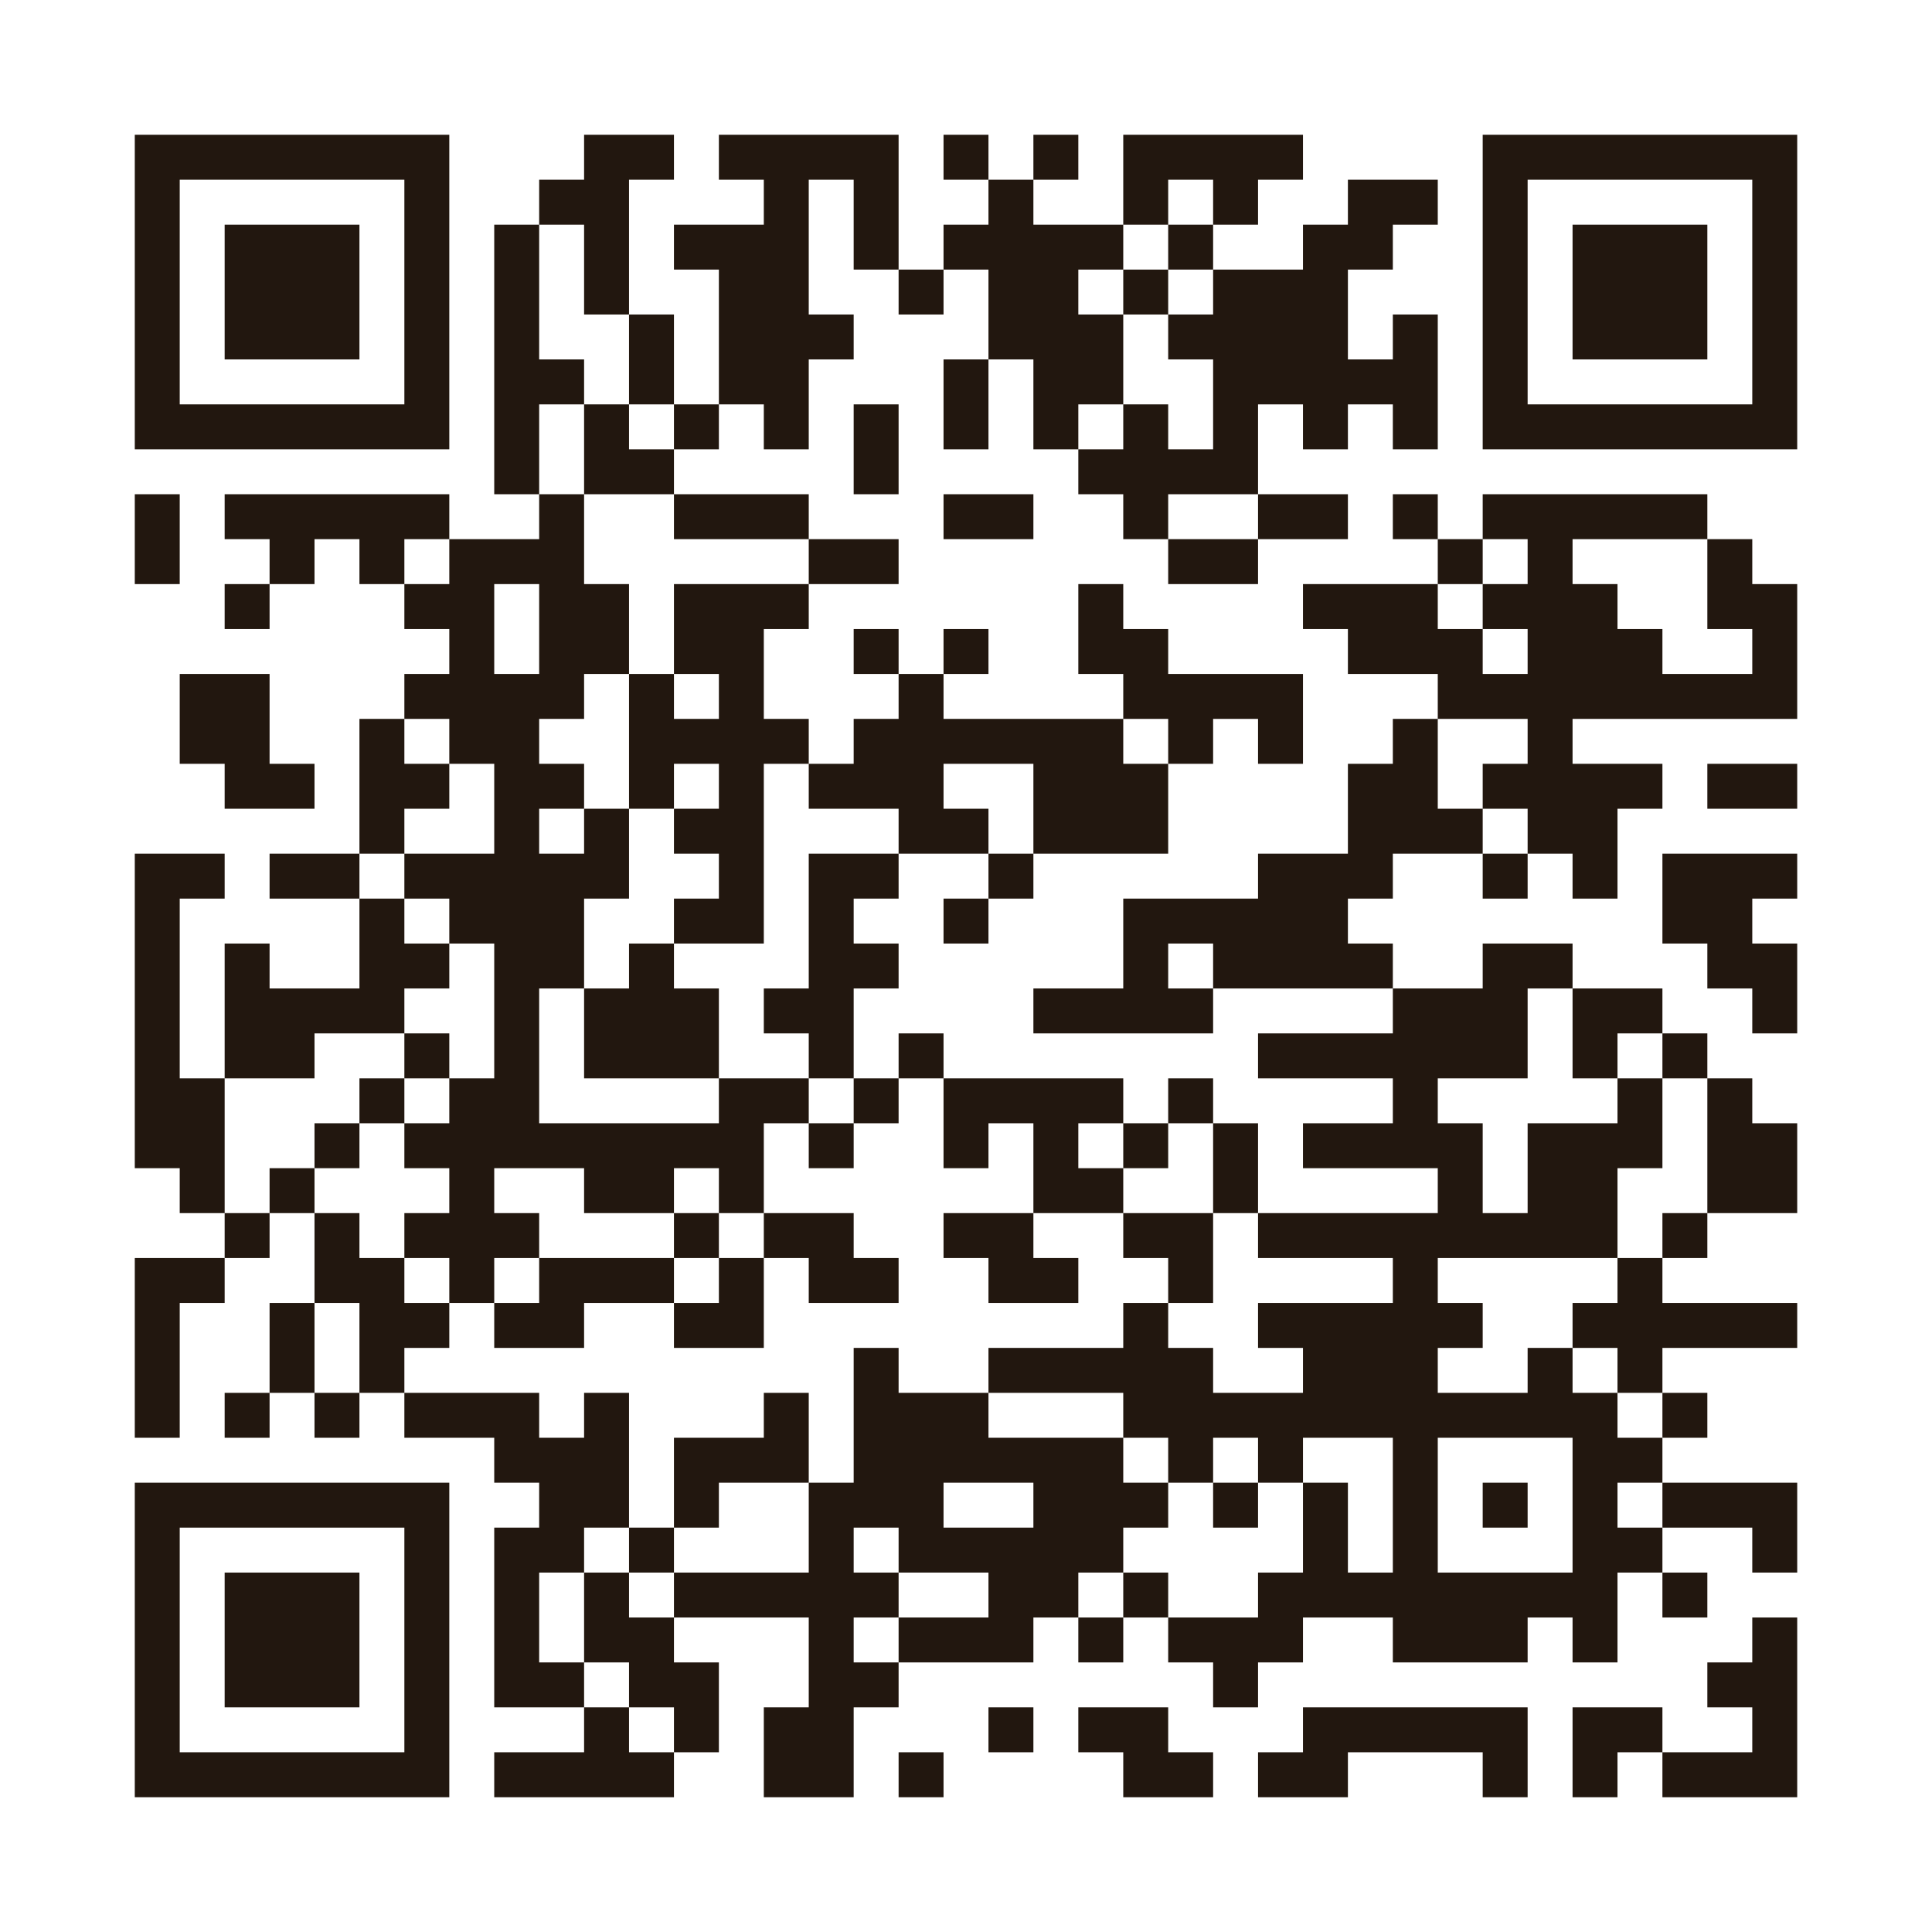
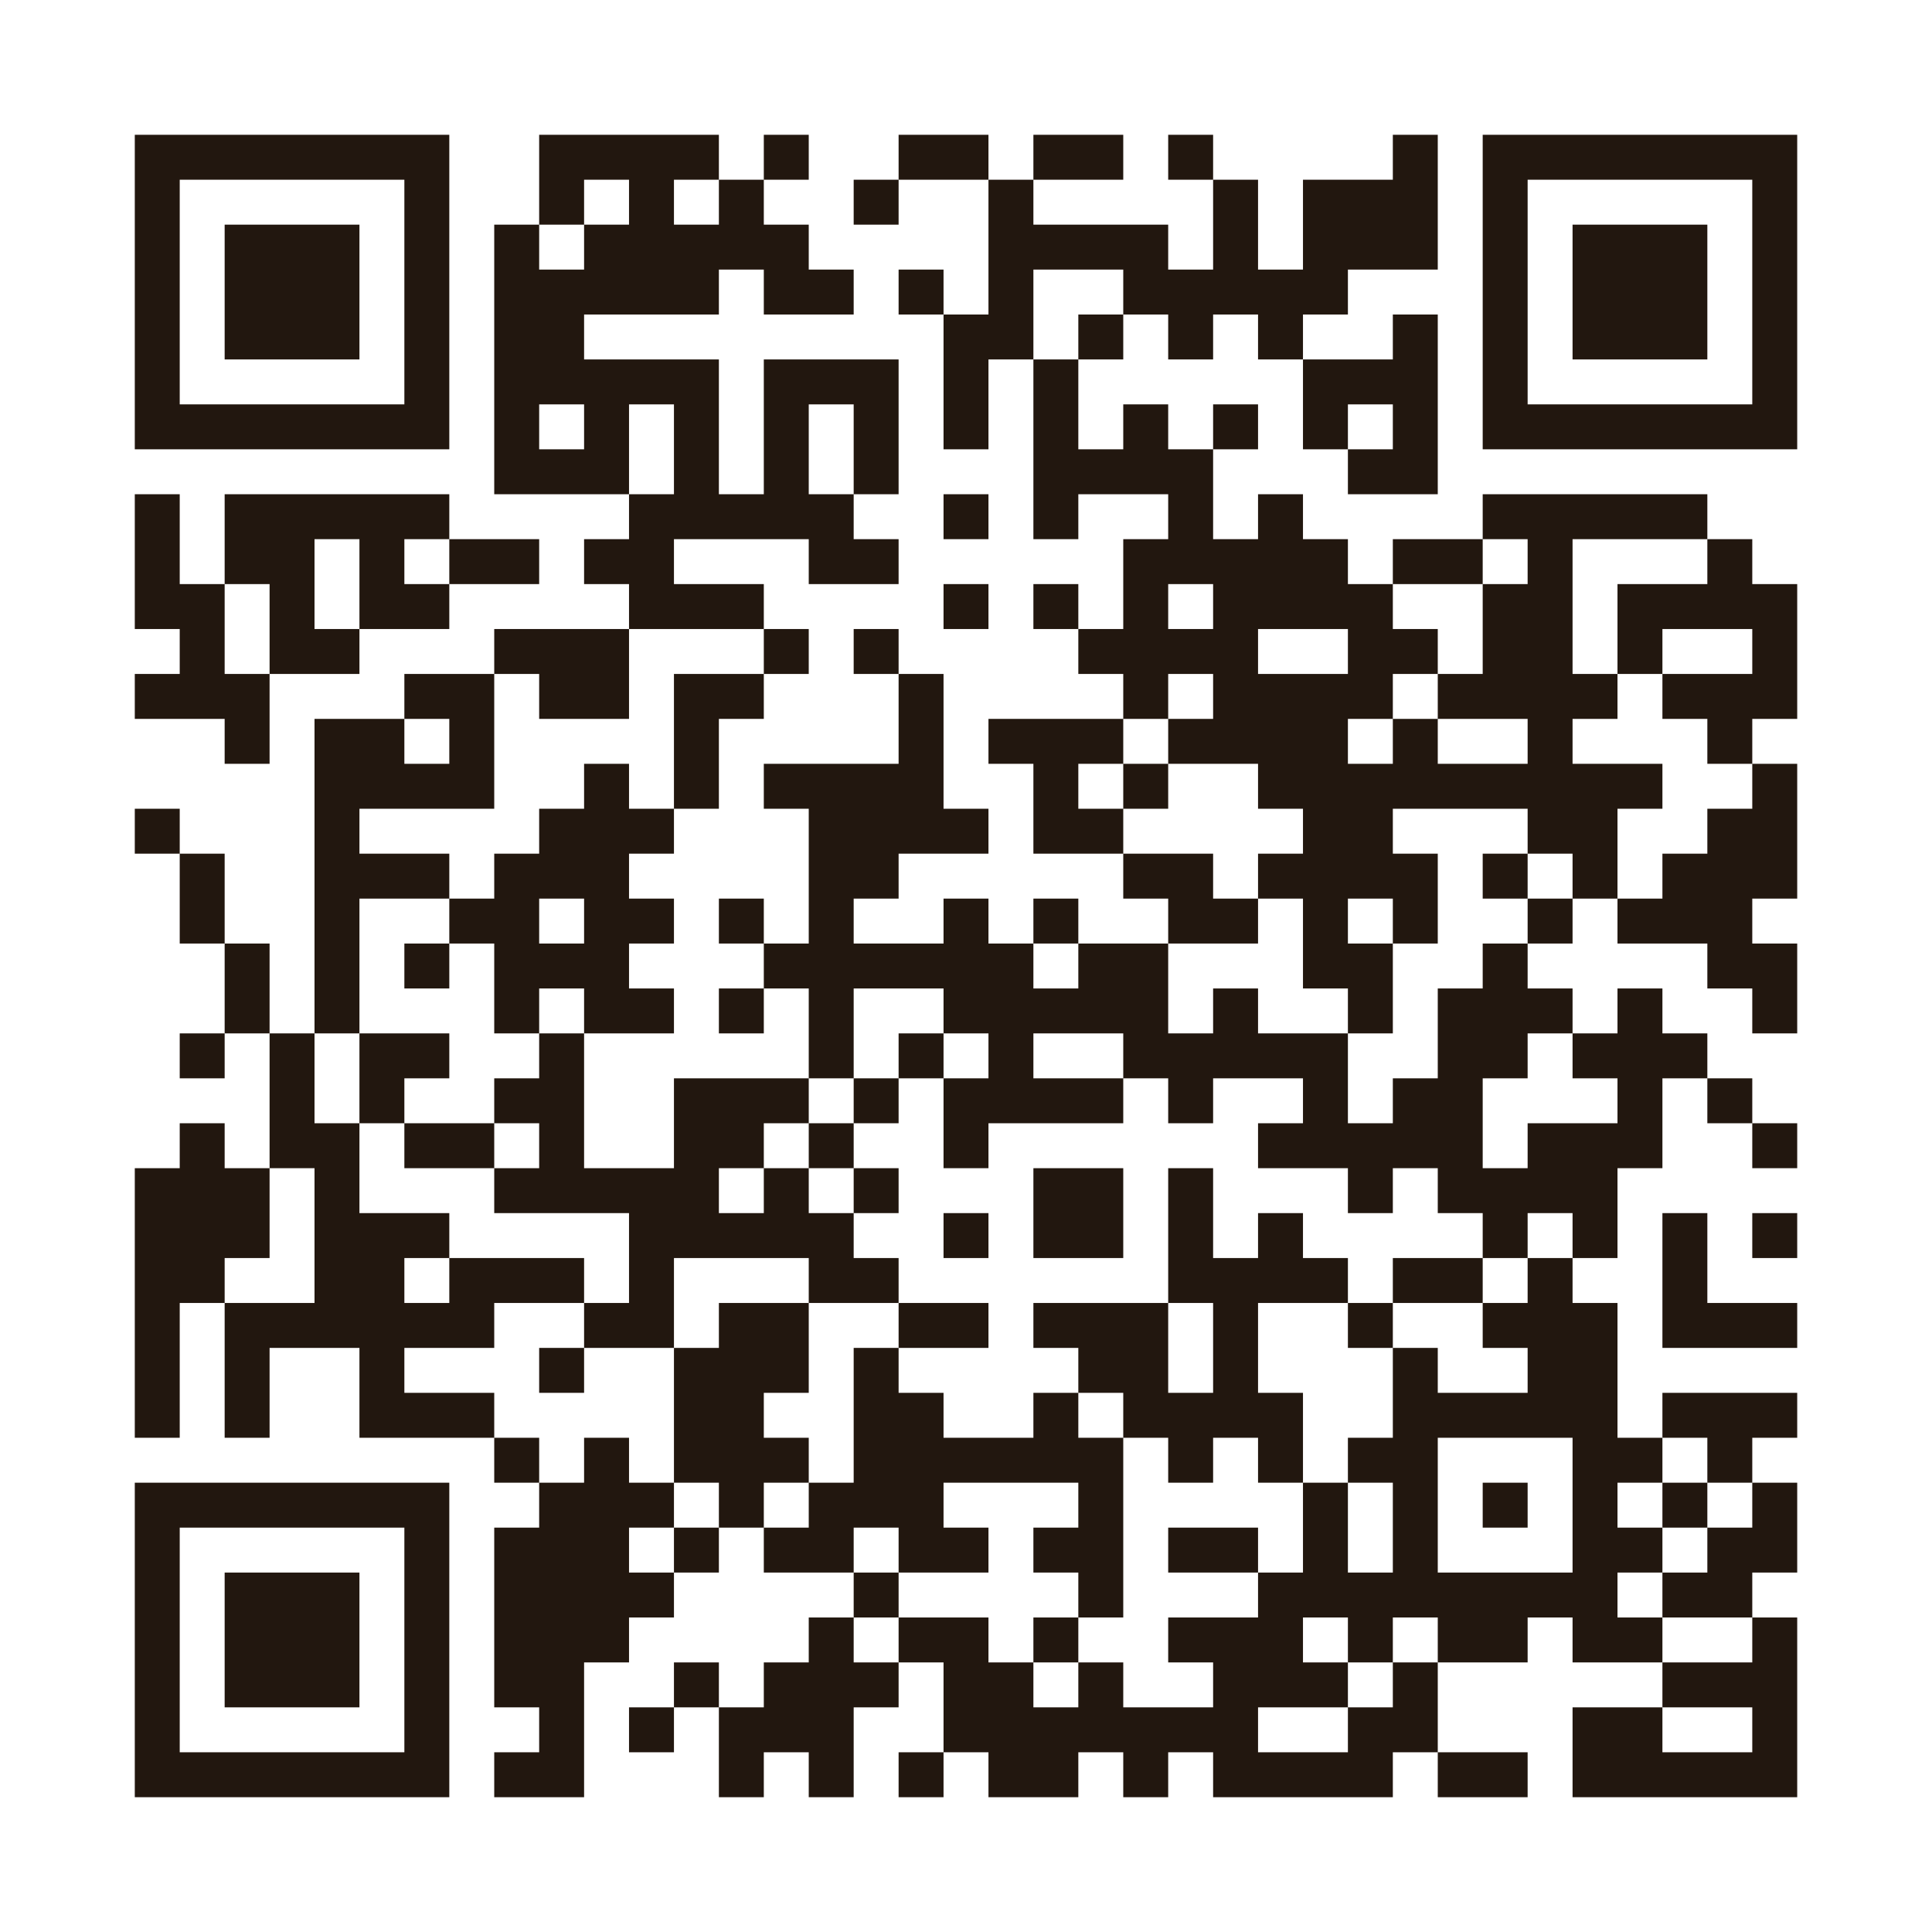
<svg xmlns="http://www.w3.org/2000/svg" width="344" height="344" class="segno">
  <g transform="scale(8)">
    <path fill="#fff" d="M0 0h43v43h-43z" />
-     <path class="qrline" stroke="#22170f" d="M3 3.5h7m3 0h2m1 0h4m1 0h1m1 0h1m1 0h4m4 0h7m-37 1h1m5 0h1m2 0h2m3 0h1m1 0h1m2 0h1m2 0h1m1 0h1m2 0h2m1 0h1m5 0h1m-37 1h1m1 0h3m1 0h1m1 0h1m1 0h1m1 0h3m1 0h1m1 0h4m1 0h1m2 0h2m2 0h1m1 0h3m1 0h1m-37 1h1m1 0h3m1 0h1m1 0h1m1 0h1m2 0h2m2 0h1m1 0h2m1 0h1m1 0h3m3 0h1m1 0h3m1 0h1m-37 1h1m1 0h3m1 0h1m1 0h1m2 0h1m1 0h3m3 0h3m1 0h4m1 0h1m1 0h1m1 0h3m1 0h1m-37 1h1m5 0h1m1 0h2m1 0h1m1 0h2m3 0h1m1 0h2m2 0h5m1 0h1m5 0h1m-37 1h7m1 0h1m1 0h1m1 0h1m1 0h1m1 0h1m1 0h1m1 0h1m1 0h1m1 0h1m1 0h1m1 0h1m1 0h7m-29 1h1m1 0h2m4 0h1m4 0h4m-25 1h1m1 0h5m2 0h1m2 0h3m3 0h2m2 0h1m2 0h2m1 0h1m1 0h5m-35 1h1m2 0h1m1 0h1m1 0h3m5 0h2m6 0h2m4 0h1m1 0h1m3 0h1m-34 1h1m3 0h2m1 0h2m1 0h3m6 0h1m4 0h3m1 0h3m2 0h2m-30 1h1m1 0h2m1 0h2m2 0h1m1 0h1m2 0h2m4 0h3m1 0h3m2 0h1m-36 1h2m3 0h4m1 0h1m1 0h1m3 0h1m4 0h4m3 0h8m-36 1h2m2 0h1m1 0h2m2 0h4m1 0h6m1 0h1m1 0h1m2 0h1m2 0h1m-30 1h2m1 0h2m1 0h2m1 0h1m1 0h1m1 0h3m2 0h3m4 0h2m1 0h4m1 0h2m-32 1h1m2 0h1m1 0h1m1 0h2m3 0h2m1 0h3m4 0h3m1 0h2m-33 1h2m1 0h2m1 0h5m2 0h1m1 0h2m2 0h1m5 0h3m2 0h1m1 0h1m1 0h3m-37 1h1m4 0h1m1 0h3m2 0h2m1 0h1m2 0h1m3 0h5m7 0h2m-36 1h1m1 0h1m2 0h2m1 0h2m1 0h1m3 0h2m5 0h1m1 0h4m2 0h2m3 0h2m-37 1h1m1 0h4m2 0h1m1 0h3m1 0h2m4 0h4m4 0h3m1 0h2m2 0h1m-37 1h1m1 0h2m2 0h1m1 0h1m1 0h3m2 0h1m1 0h1m7 0h6m1 0h1m1 0h1m-35 1h2m3 0h1m1 0h2m4 0h2m1 0h1m1 0h4m1 0h1m4 0h1m4 0h1m1 0h1m-36 1h2m2 0h1m1 0h8m1 0h1m2 0h1m1 0h1m1 0h1m1 0h1m1 0h4m1 0h3m1 0h2m-36 1h1m1 0h1m3 0h1m2 0h2m1 0h1m6 0h2m2 0h1m4 0h1m1 0h2m2 0h2m-35 1h1m1 0h1m1 0h3m3 0h1m1 0h2m2 0h2m2 0h2m1 0h8m1 0h1m-35 1h2m2 0h2m1 0h1m1 0h3m1 0h1m1 0h2m2 0h2m2 0h1m4 0h1m4 0h1m-34 1h1m2 0h1m1 0h2m1 0h2m2 0h2m8 0h1m2 0h5m2 0h5m-37 1h1m2 0h1m1 0h1m10 0h1m2 0h5m2 0h3m2 0h1m1 0h1m-34 1h1m1 0h1m1 0h1m1 0h3m1 0h1m3 0h1m1 0h3m3 0h11m1 0h1m-27 1h3m1 0h3m1 0h6m1 0h1m1 0h1m2 0h1m3 0h2m-34 1h7m2 0h2m1 0h1m2 0h3m2 0h3m1 0h1m1 0h1m1 0h1m1 0h1m1 0h1m1 0h3m-37 1h1m5 0h1m1 0h2m1 0h1m3 0h1m1 0h5m4 0h1m1 0h1m3 0h2m2 0h1m-37 1h1m1 0h3m1 0h1m1 0h1m1 0h1m1 0h5m2 0h2m1 0h1m2 0h8m1 0h1m-35 1h1m1 0h3m1 0h1m1 0h1m1 0h2m3 0h1m1 0h3m1 0h1m1 0h3m2 0h3m1 0h1m3 0h1m-37 1h1m1 0h3m1 0h1m1 0h2m1 0h2m2 0h2m7 0h1m10 0h2m-37 1h1m5 0h1m3 0h1m1 0h1m1 0h2m3 0h1m1 0h2m3 0h5m1 0h2m2 0h1m-37 1h7m1 0h4m2 0h2m1 0h1m4 0h2m1 0h2m3 0h1m1 0h1m1 0h3" />
+     <path class="qrline" stroke="#22170f" d="M3 3.5h7m2 0h4m1 0h1m2 0h2m1 0h2m1 0h1m4 0h1m1 0h7m-37 1h1m5 0h1m2 0h1m1 0h1m1 0h1m2 0h1m2 0h1m4 0h1m1 0h3m1 0h1m5 0h1m-37 1h1m1 0h3m1 0h1m1 0h1m1 0h5m4 0h4m1 0h1m1 0h3m1 0h1m1 0h3m1 0h1m-37 1h1m1 0h3m1 0h1m1 0h5m1 0h2m1 0h1m1 0h1m2 0h5m3 0h1m1 0h3m1 0h1m-37 1h1m1 0h3m1 0h1m1 0h2m8 0h2m1 0h1m1 0h1m1 0h1m2 0h1m1 0h1m1 0h3m1 0h1m-37 1h1m5 0h1m1 0h5m1 0h3m1 0h1m1 0h1m5 0h3m1 0h1m5 0h1m-37 1h7m1 0h1m1 0h1m1 0h1m1 0h1m1 0h1m1 0h1m1 0h1m1 0h1m1 0h1m1 0h1m1 0h1m1 0h7m-29 1h3m1 0h1m1 0h1m1 0h1m3 0h4m3 0h2m-29 1h1m1 0h5m4 0h5m2 0h1m1 0h1m2 0h1m1 0h1m4 0h5m-35 1h1m1 0h2m1 0h1m1 0h2m1 0h2m3 0h2m5 0h5m1 0h2m1 0h1m3 0h1m-36 1h2m1 0h1m1 0h2m4 0h3m4 0h1m1 0h1m1 0h1m1 0h4m2 0h2m1 0h4m-36 1h1m1 0h2m3 0h3m3 0h1m1 0h1m4 0h4m2 0h2m1 0h2m1 0h1m2 0h1m-37 1h3m3 0h2m1 0h2m1 0h2m3 0h1m4 0h1m1 0h4m1 0h4m1 0h3m-35 1h1m1 0h2m1 0h1m4 0h1m4 0h1m1 0h3m1 0h4m1 0h1m2 0h1m3 0h1m-32 1h4m2 0h1m1 0h1m1 0h4m2 0h1m1 0h1m2 0h9m2 0h1m-37 1h1m3 0h1m4 0h3m3 0h4m1 0h2m4 0h2m3 0h2m2 0h2m-36 1h1m2 0h3m1 0h3m4 0h2m5 0h2m1 0h4m1 0h1m1 0h1m1 0h3m-36 1h1m2 0h1m2 0h2m1 0h2m1 0h1m1 0h1m2 0h1m1 0h1m2 0h2m1 0h1m1 0h1m2 0h1m1 0h3m-34 1h1m1 0h1m1 0h1m1 0h3m3 0h6m1 0h2m3 0h2m2 0h1m4 0h2m-35 1h1m1 0h1m3 0h1m1 0h2m1 0h1m1 0h1m2 0h5m1 0h1m2 0h1m1 0h3m1 0h1m2 0h1m-36 1h1m1 0h1m1 0h2m2 0h1m5 0h1m1 0h1m1 0h1m2 0h5m2 0h2m1 0h3m-32 1h1m1 0h1m2 0h2m2 0h3m1 0h1m1 0h4m1 0h1m2 0h1m1 0h2m3 0h1m1 0h1m-35 1h1m1 0h2m1 0h2m1 0h1m2 0h2m1 0h1m2 0h1m6 0h5m1 0h3m2 0h1m-37 1h3m1 0h1m3 0h5m1 0h1m1 0h1m3 0h2m1 0h1m3 0h1m1 0h4m-33 1h3m1 0h3m4 0h5m2 0h1m1 0h2m1 0h1m1 0h1m4 0h1m1 0h1m1 0h1m1 0h1m-37 1h2m2 0h2m1 0h3m1 0h1m3 0h2m6 0h4m1 0h2m1 0h1m2 0h1m-35 1h1m1 0h6m2 0h2m1 0h2m2 0h2m1 0h3m1 0h1m2 0h1m2 0h3m1 0h3m-37 1h1m1 0h1m2 0h1m3 0h1m2 0h3m1 0h1m4 0h2m1 0h1m3 0h1m2 0h2m-33 1h1m1 0h1m2 0h3m4 0h2m2 0h2m2 0h1m1 0h4m2 0h5m1 0h3m-29 1h1m1 0h1m1 0h3m1 0h6m1 0h1m1 0h1m1 0h2m3 0h2m1 0h1m-36 1h7m2 0h3m1 0h1m1 0h3m3 0h1m4 0h1m1 0h1m1 0h1m1 0h1m1 0h1m1 0h1m-37 1h1m5 0h1m1 0h3m1 0h1m1 0h2m1 0h2m1 0h2m1 0h2m1 0h1m1 0h1m3 0h2m1 0h2m-37 1h1m1 0h3m1 0h1m1 0h4m4 0h1m4 0h1m3 0h8m1 0h2m-36 1h1m1 0h3m1 0h1m1 0h3m4 0h1m1 0h2m1 0h1m2 0h3m1 0h1m1 0h2m1 0h2m2 0h1m-37 1h1m1 0h3m1 0h1m1 0h2m2 0h1m1 0h3m1 0h2m1 0h1m2 0h3m1 0h1m5 0h3m-37 1h1m5 0h1m2 0h1m1 0h1m1 0h3m2 0h7m2 0h2m3 0h2m2 0h1m-37 1h7m1 0h2m3 0h1m1 0h1m1 0h1m1 0h2m1 0h1m1 0h4m1 0h2m1 0h5" />
  </g>
</svg>
